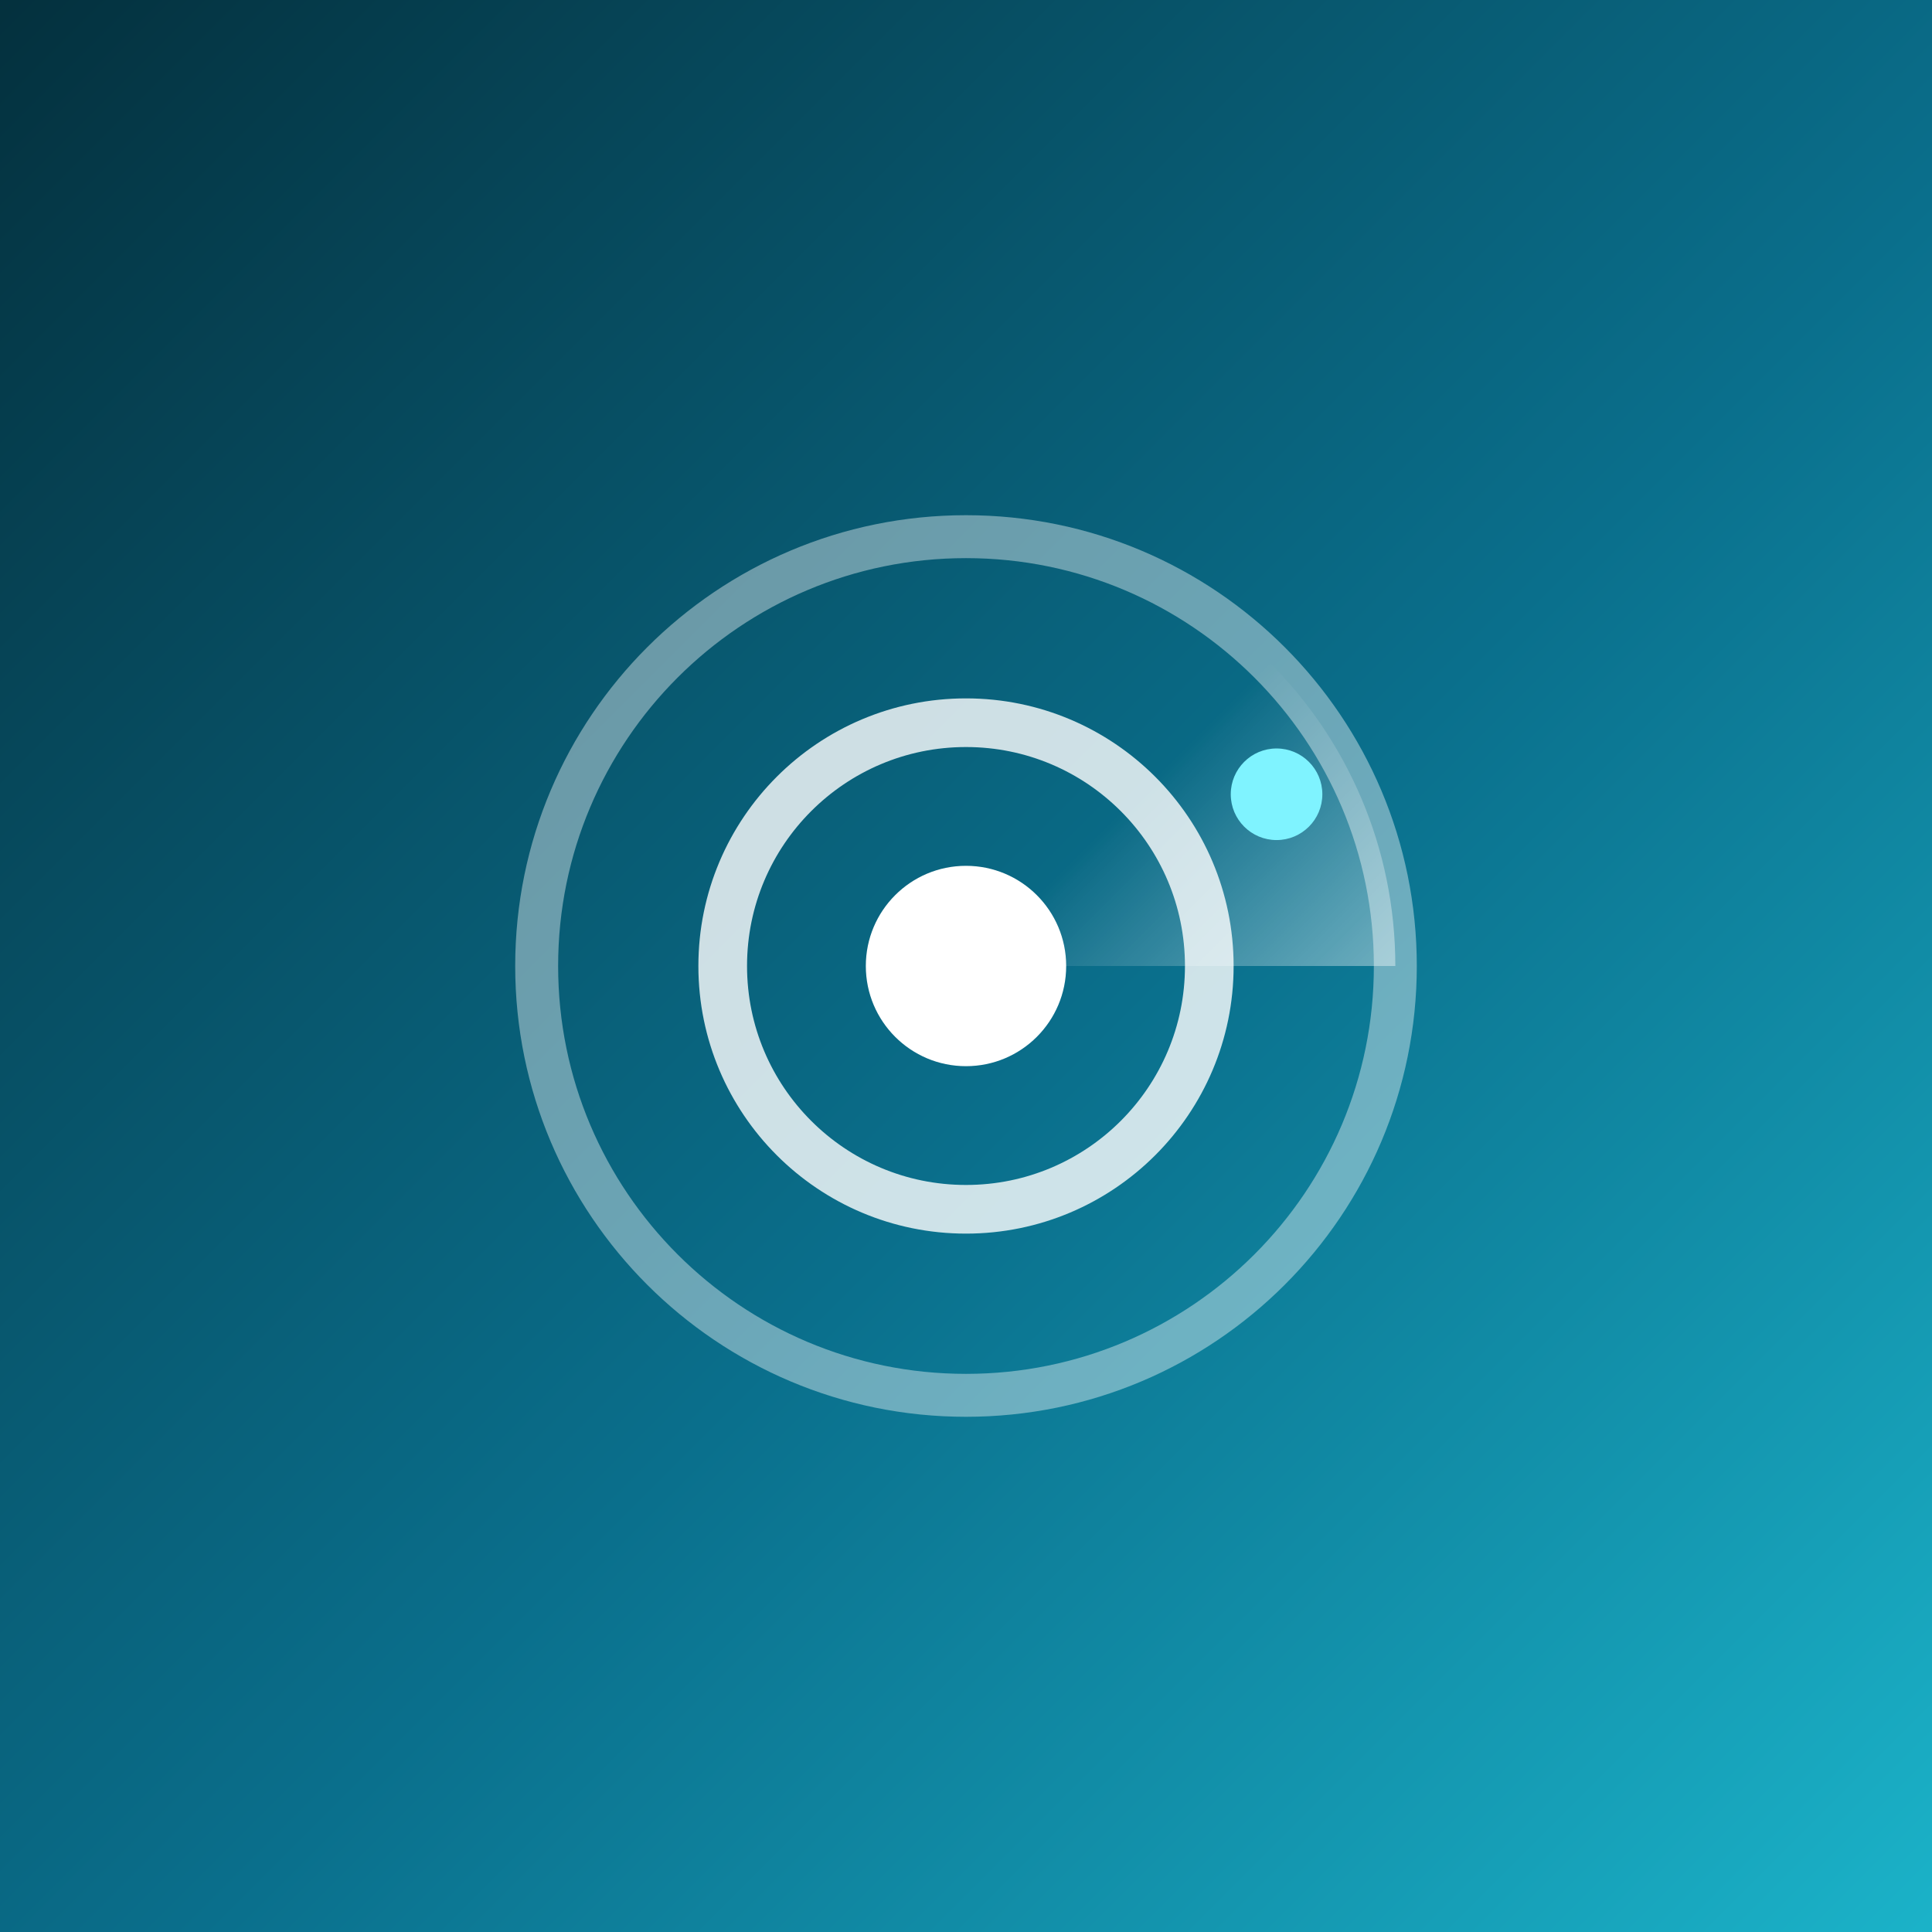
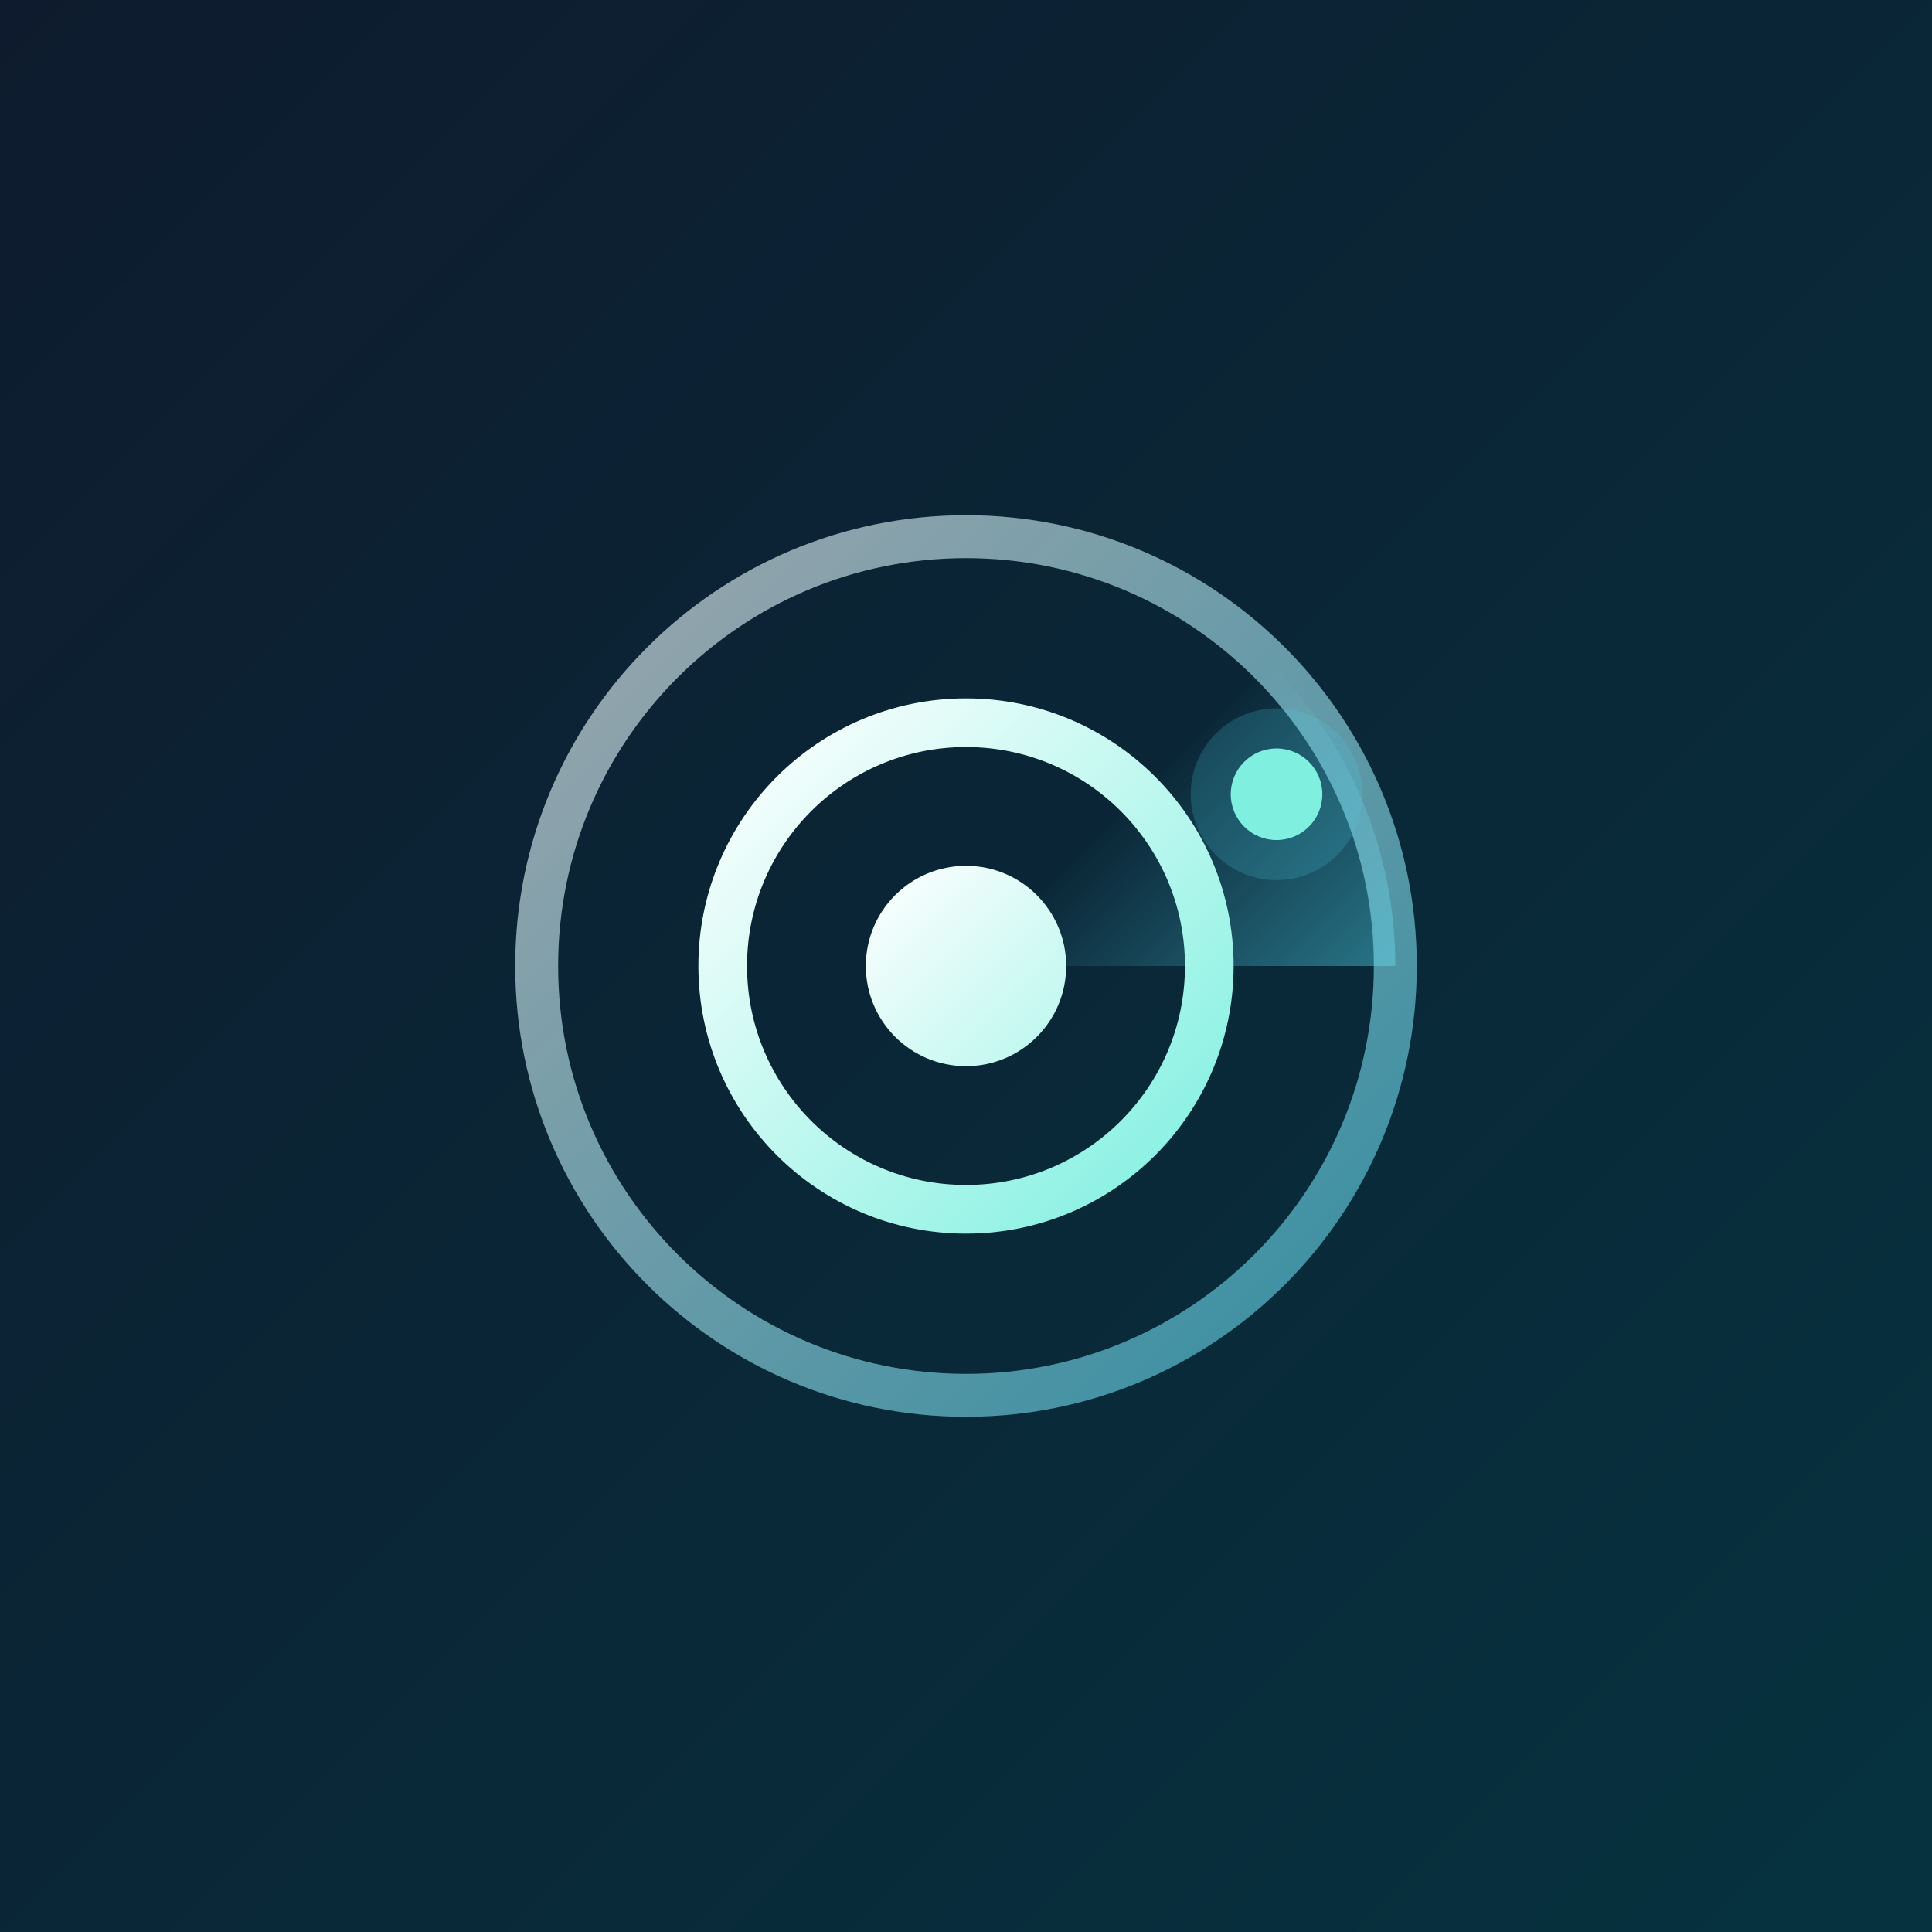
<svg xmlns="http://www.w3.org/2000/svg" viewBox="0 0 108 108">
  <defs>
    <linearGradient id="bg" x1="0" y1="0" x2="1" y2="1">
-       <stop offset="0" stop-color="#04303D" />
-       <stop offset=".55" stop-color="#0A6F8C" />
-       <stop offset="1" stop-color="#1BB3C9" />
+       <stop offset="0" stop-color="#0E1B2E" />
+       <stop offset="1" stop-color="#06323F" />
    </linearGradient>
    <linearGradient id="sw" x1="0" y1="0" x2="1" y2="1">
-       <stop offset="0" stop-color="#fff" stop-opacity="0" />
-       <stop offset=".5" stop-color="#fff" stop-opacity="0" />
-       <stop offset="1" stop-color="#fff" stop-opacity=".4" />
+       <stop offset="0" stop-color="#4FD1E8" stop-opacity="0" />
+       <stop offset=".5" stop-color="#4FD1E8" stop-opacity="0" />
+       <stop offset="1" stop-color="#4FD1E8" stop-opacity=".45" />
+     </linearGradient>
+     <linearGradient id="r1" x1="0" y1="0" x2="1" y2="1">
+       <stop offset="0" stop-color="#fff" stop-opacity=".6" />
+       <stop offset="1" stop-color="#4FD1E8" stop-opacity=".6" />
+     </linearGradient>
+     <linearGradient id="r2" x1="0" y1="0" x2="1" y2="1">
+       <stop offset="0" stop-color="#fff" />
+       <stop offset="1" stop-color="#7FF0E0" />
+     </linearGradient>
+     <linearGradient id="pg" x1="0" y1="0" x2="1" y2="1">
+       <stop offset="0" stop-color="#fff" />
+       <stop offset="1" stop-color="#B8F7EE" />
    </linearGradient>
  </defs>
  <rect width="108" height="108" fill="url(#bg)" />
  <g transform="translate(54 54) scale(.8) translate(-54 -54)">
    <path d="M54,54L54,24A30,30 0 0 1 84,54Z" fill="url(#sw)" />
-     <circle cx="54" cy="54" r="30" fill="none" stroke="#fff" stroke-opacity=".4" stroke-width="3" />
-     <circle cx="54" cy="54" r="17" fill="none" stroke="#fff" stroke-opacity=".8" stroke-width="3.4" />
-     <circle cx="54" cy="54" r="7" fill="#fff" />
-     <circle cx="75.7" cy="42" r="3.2" fill="#7FF3FF" />
+     <circle cx="54" cy="54" r="30" fill="none" stroke="url(#r1)" stroke-width="3" />
+     <circle cx="54" cy="54" r="17" fill="none" stroke="url(#r2)" stroke-width="3.4" />
+     <circle cx="54" cy="54" r="7" fill="url(#pg)" />
+     <circle cx="75.7" cy="42" r="6" fill="#4FD1E8" fill-opacity=".2" />
+     <circle cx="75.7" cy="42" r="3.2" fill="#7FF0E0" />
  </g>
</svg>
